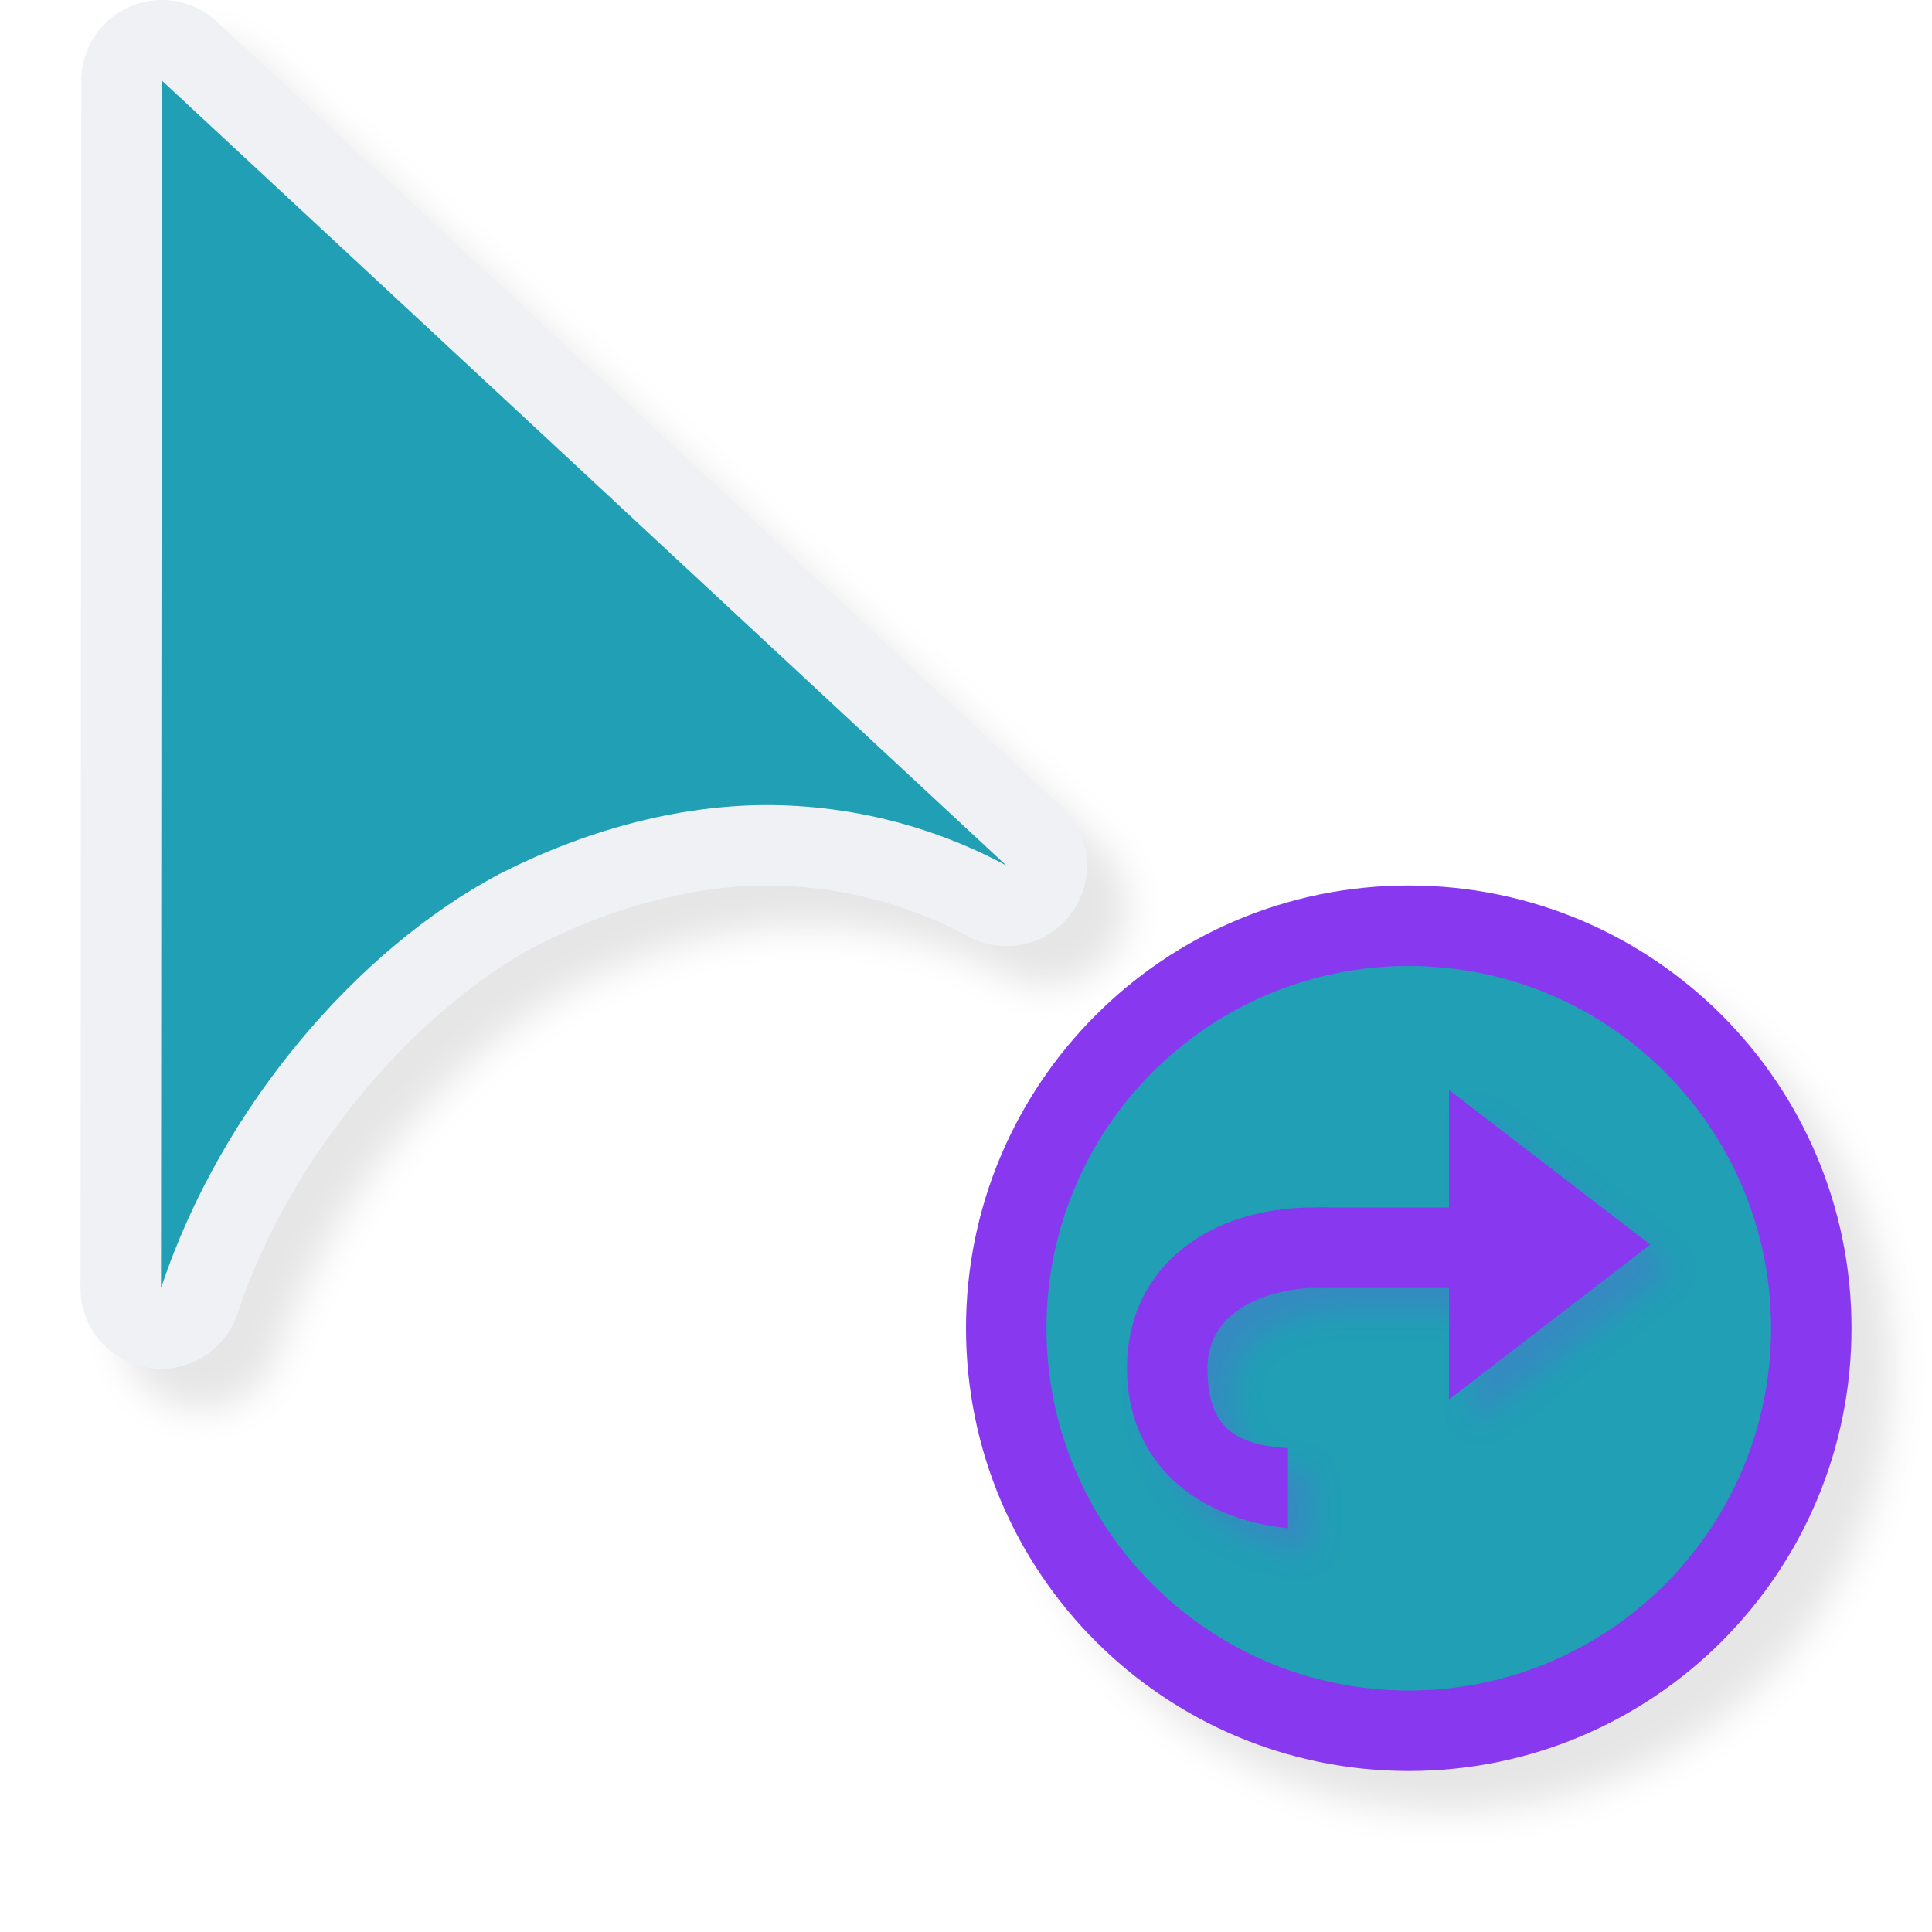
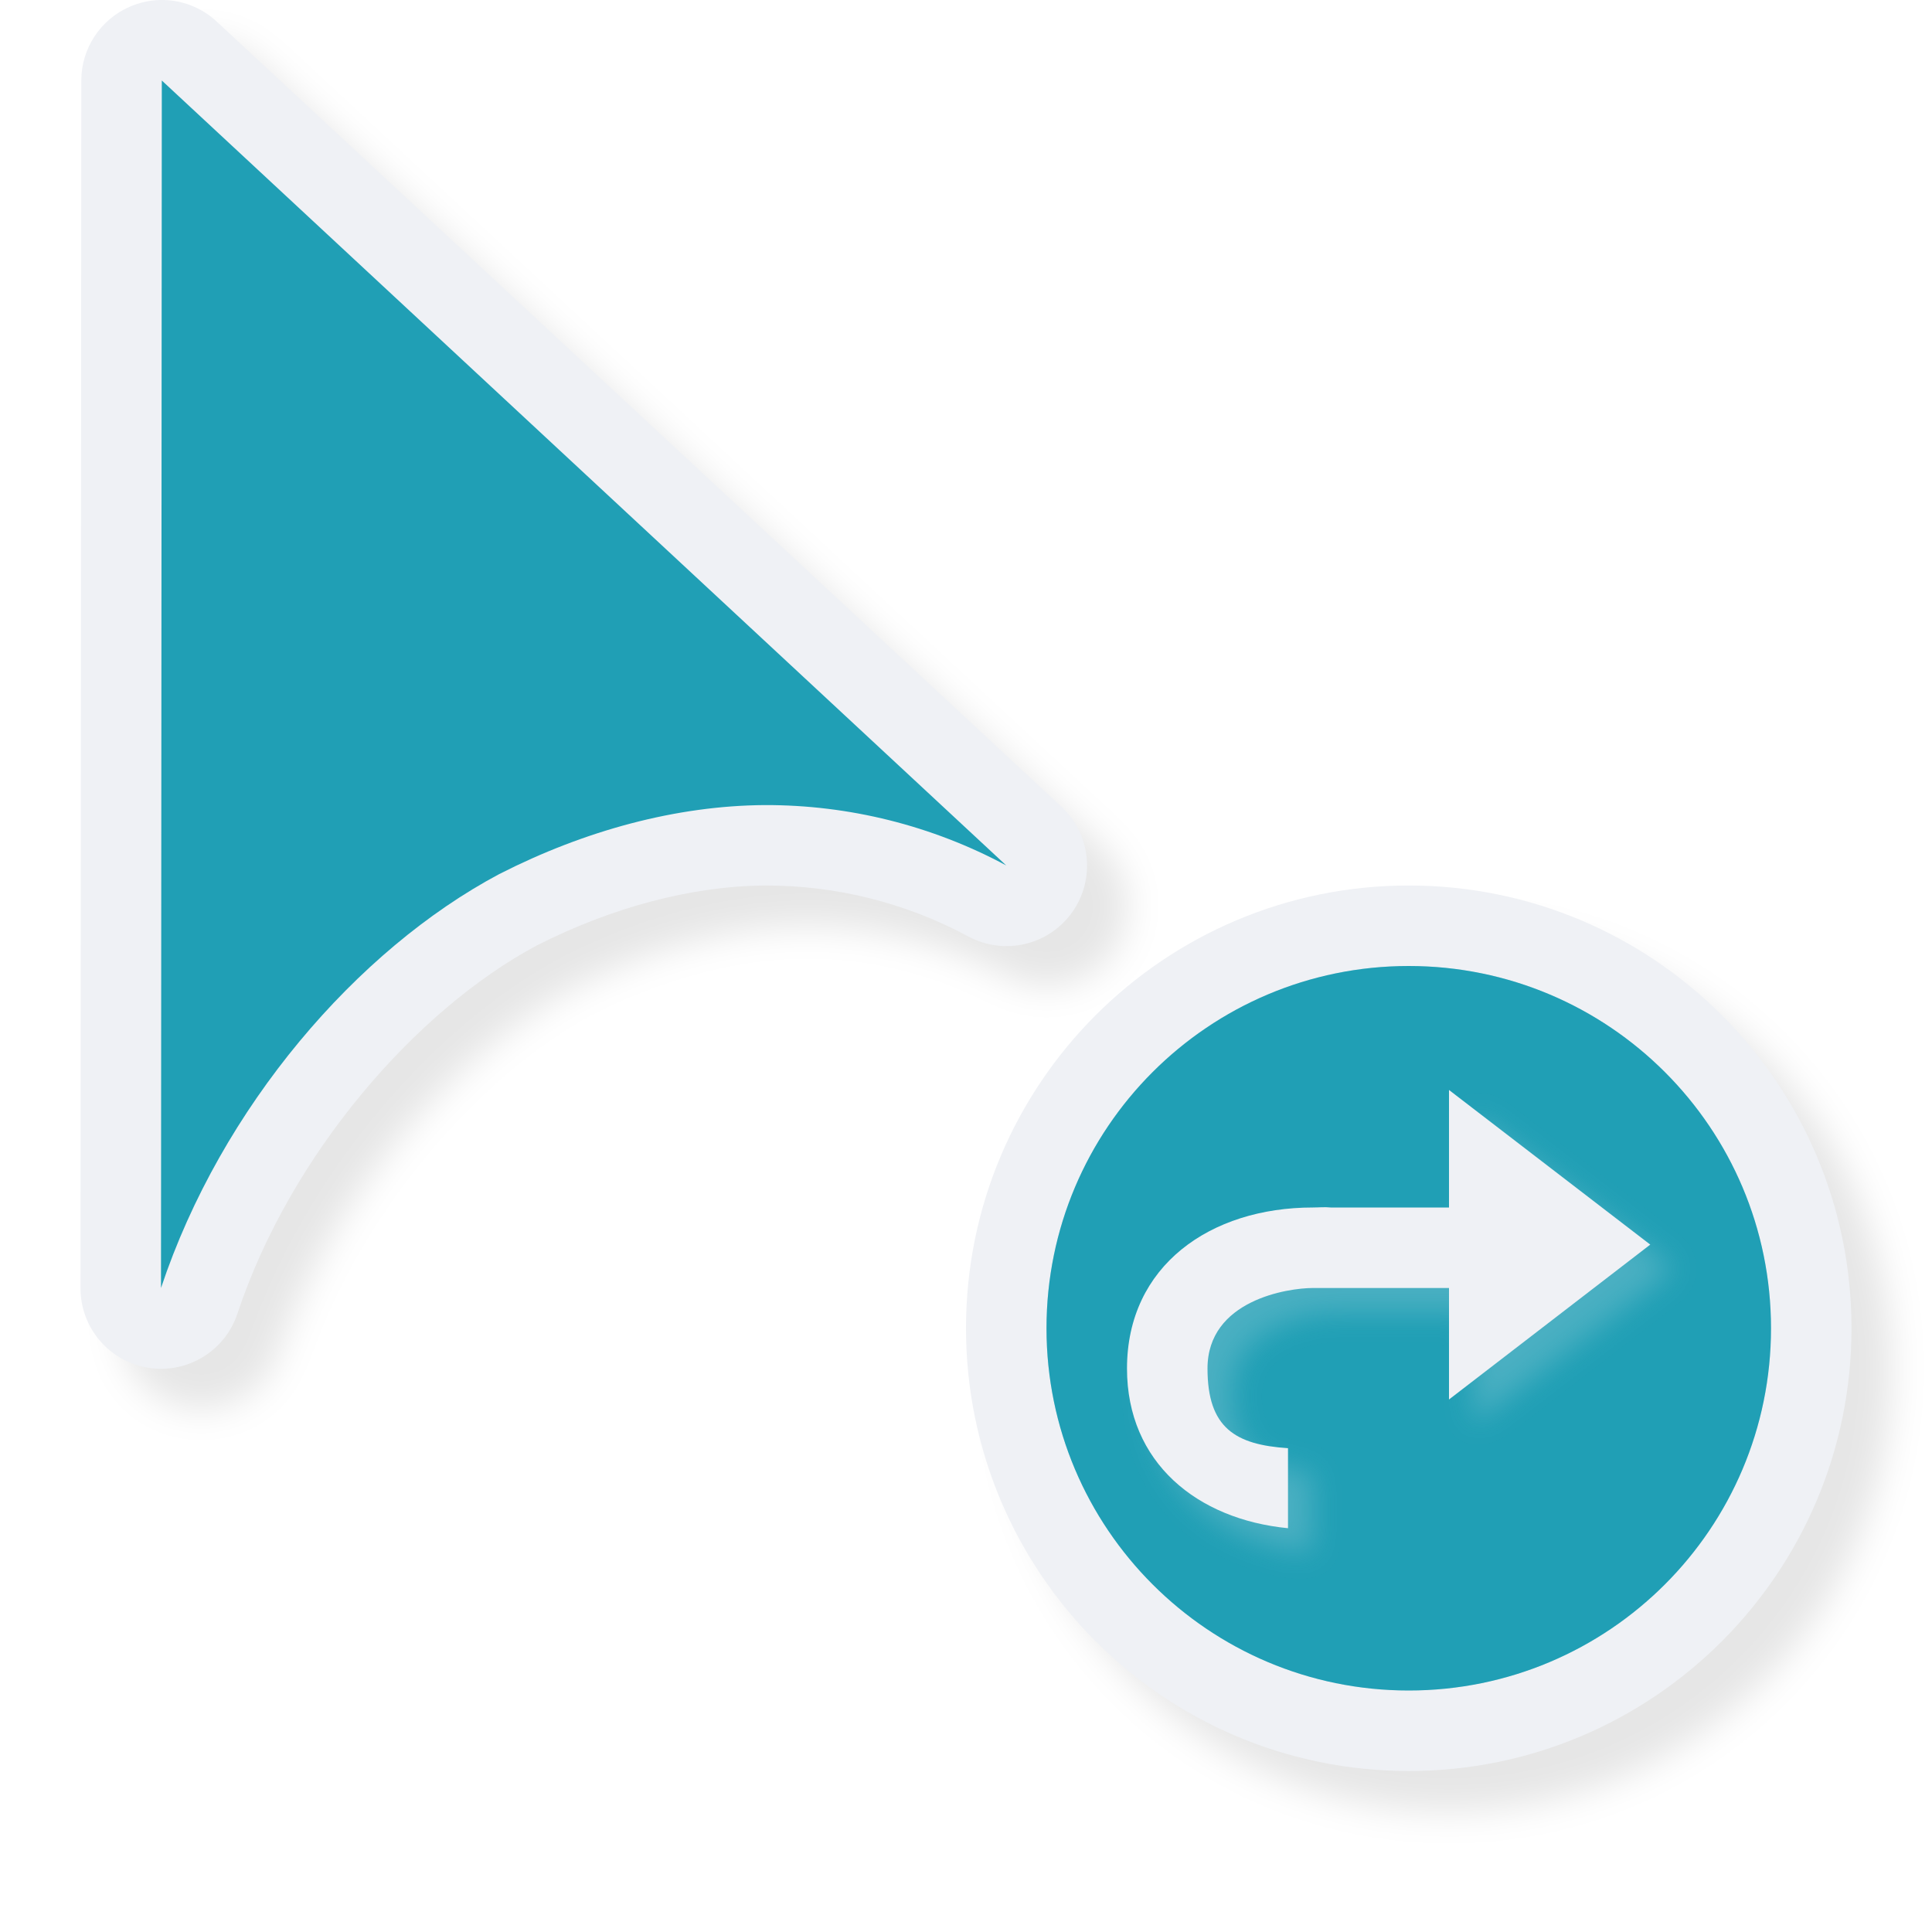
<svg xmlns="http://www.w3.org/2000/svg" width="24" height="24">
  <defs>
    <filter id="a" width="1.047" height="1.047" x="-.024" y="-.024" style="color-interpolation-filters:sRGB">
      <feGaussianBlur stdDeviation=".216" />
    </filter>
    <filter id="c" width="1.127" height="1.152" x="-.064" y="-.076" style="color-interpolation-filters:sRGB">
      <feGaussianBlur stdDeviation=".172" />
    </filter>
  </defs>
  <path d="M2.486.5a1 1 0 0 0-.375.084 1 1 0 0 0-.601.916l-.01 15a1 1 0 0 0 1.95.316c.661-1.985 2.225-3.774 3.716-4.57.941-.478 1.93-.74 2.84-.746a5.3 5.3 0 0 1 2.523.633 1 1 0 0 0 1.153-1.615L3.192.768A1 1 0 0 0 2.485.5M18 11.5a5.5 5.5 0 0 0-5.5 5.5 5.5 5.5 0 0 0 5.5 5.5 5.5 5.5 0 0 0 5.5-5.5 5.5 5.5 0 0 0-5.5-5.5" style="color:#000;fill:#000;fill-opacity:1;stroke-linecap:round;stroke-linejoin:round;-inkscape-stroke:none;opacity:.1;filter:url(#a)" />
  <path d="M1.986 0a1 1 0 0 0-.375.084A1 1 0 0 0 1.01 1L1 16a1 1 0 0 0 1.95.316c.661-1.985 2.225-3.774 3.716-4.57.941-.478 1.93-.74 2.84-.746a5.3 5.3 0 0 1 2.523.633 1 1 0 0 0 1.153-1.615L2.692.268A1 1 0 0 0 1.985 0" style="color:#000;fill:#eff1f5;stroke-linecap:round;stroke-linejoin:round;-inkscape-stroke:none;fill-opacity:1" />
-   <path d="M23 16.5a5.5 5.5 0 0 1-5.5 5.5 5.5 5.5 0 0 1-5.5-5.5 5.5 5.5 0 0 1 5.5-5.5 5.5 5.5 0 0 1 5.5 5.5" style="fill:#8839ef;fill-opacity:1;stroke:none;stroke-width:2;stroke-linecap:round;stroke-linejoin:round;stroke-miterlimit:4;stroke-dasharray:none;stroke-opacity:1" />
+   <path d="M23 16.5a5.5 5.5 0 0 1-5.5 5.5 5.5 5.5 0 0 1-5.5-5.5 5.5 5.5 0 0 1 5.5-5.5 5.5 5.5 0 0 1 5.5 5.5" style="fill:#eff1f5;fill-opacity:1;stroke:none;stroke-width:2;stroke-linecap:round;stroke-linejoin:round;stroke-miterlimit:4;stroke-dasharray:none;stroke-opacity:1" />
  <path d="M22 16.5a4.5 4.5 0 0 1-4.5 4.5 4.5 4.5 0 0 1-4.5-4.5 4.5 4.5 0 0 1 4.5-4.5 4.5 4.5 0 0 1 4.5 4.5" style="fill:#209fb5;fill-opacity:1;stroke:none;stroke-width:1.636;stroke-linecap:round;stroke-linejoin:round;stroke-miterlimit:4;stroke-dasharray:none;stroke-opacity:1" />
  <path d="M22 16.5a4.5 4.5 0 0 1-4.5 4.5 4.5 4.5 0 0 1-4.5-4.5 4.5 4.5 0 0 1 4.5-4.5 4.5 4.5 0 0 1 4.5 4.5" style="opacity:.2;fill:#209fb5;fill-opacity:1;stroke:none;stroke-width:1.636;stroke-linecap:round;stroke-linejoin:round;stroke-miterlimit:4;stroke-dasharray:none;stroke-opacity:1" />
  <path d="M2.01 1 2 16c.75-2.25 2.435-4.202 4.202-5.142 1.065-.543 2.203-.85 3.298-.857a6.3 6.3 0 0 1 3 .75z" style="fill:#209fb5;fill-opacity:1;stroke:none;stroke-width:1.259;stroke-linecap:round;stroke-linejoin:round;stroke-miterlimit:4;stroke-dasharray:none;stroke-opacity:1" />
-   <path d="M18.3 13.839v1.46h-1.47c-.075-.007-.147.002-.221 0-1.275 0-2.309.726-2.309 2 0 1.17.872 1.875 2 1.985v-.994c-.652-.043-1-.25-1-.99 0-.85 1-1 1.309-1H18.3v1.384l2.5-1.923z" style="opacity:.2;fill:#8839ef;fill-opacity:1;fill-rule:evenodd;stroke-width:.769;filter:url(#c)" />
-   <path d="M18 13.54V15h-1.47c-.075-.008-.147 0-.221 0-1.275 0-2.309.725-2.309 2 0 1.17.872 1.874 2 1.984v-.994c-.652-.043-1-.25-1-.99 0-.85 1-1 1.309-1H18v1.385l2.5-1.924z" style="fill:#8839ef;fill-opacity:1;fill-rule:evenodd;stroke-width:.769" />
+   <path d="M18.3 13.839v1.46h-1.47c-.075-.007-.147.002-.221 0-1.275 0-2.309.726-2.309 2 0 1.17.872 1.875 2 1.985v-.994c-.652-.043-1-.25-1-.99 0-.85 1-1 1.309-1H18.3v1.384l2.5-1.923z" style="opacity:.2;fill:#eff1f5;fill-opacity:1;fill-rule:evenodd;stroke-width:.769;filter:url(#c)" />
+   <path d="M18 13.54V15h-1.47c-.075-.008-.147 0-.221 0-1.275 0-2.309.725-2.309 2 0 1.17.872 1.874 2 1.984v-.994c-.652-.043-1-.25-1-.99 0-.85 1-1 1.309-1H18v1.385l2.5-1.924z" style="fill:#eff1f5;fill-opacity:1;fill-rule:evenodd;stroke-width:.769" />
</svg>
